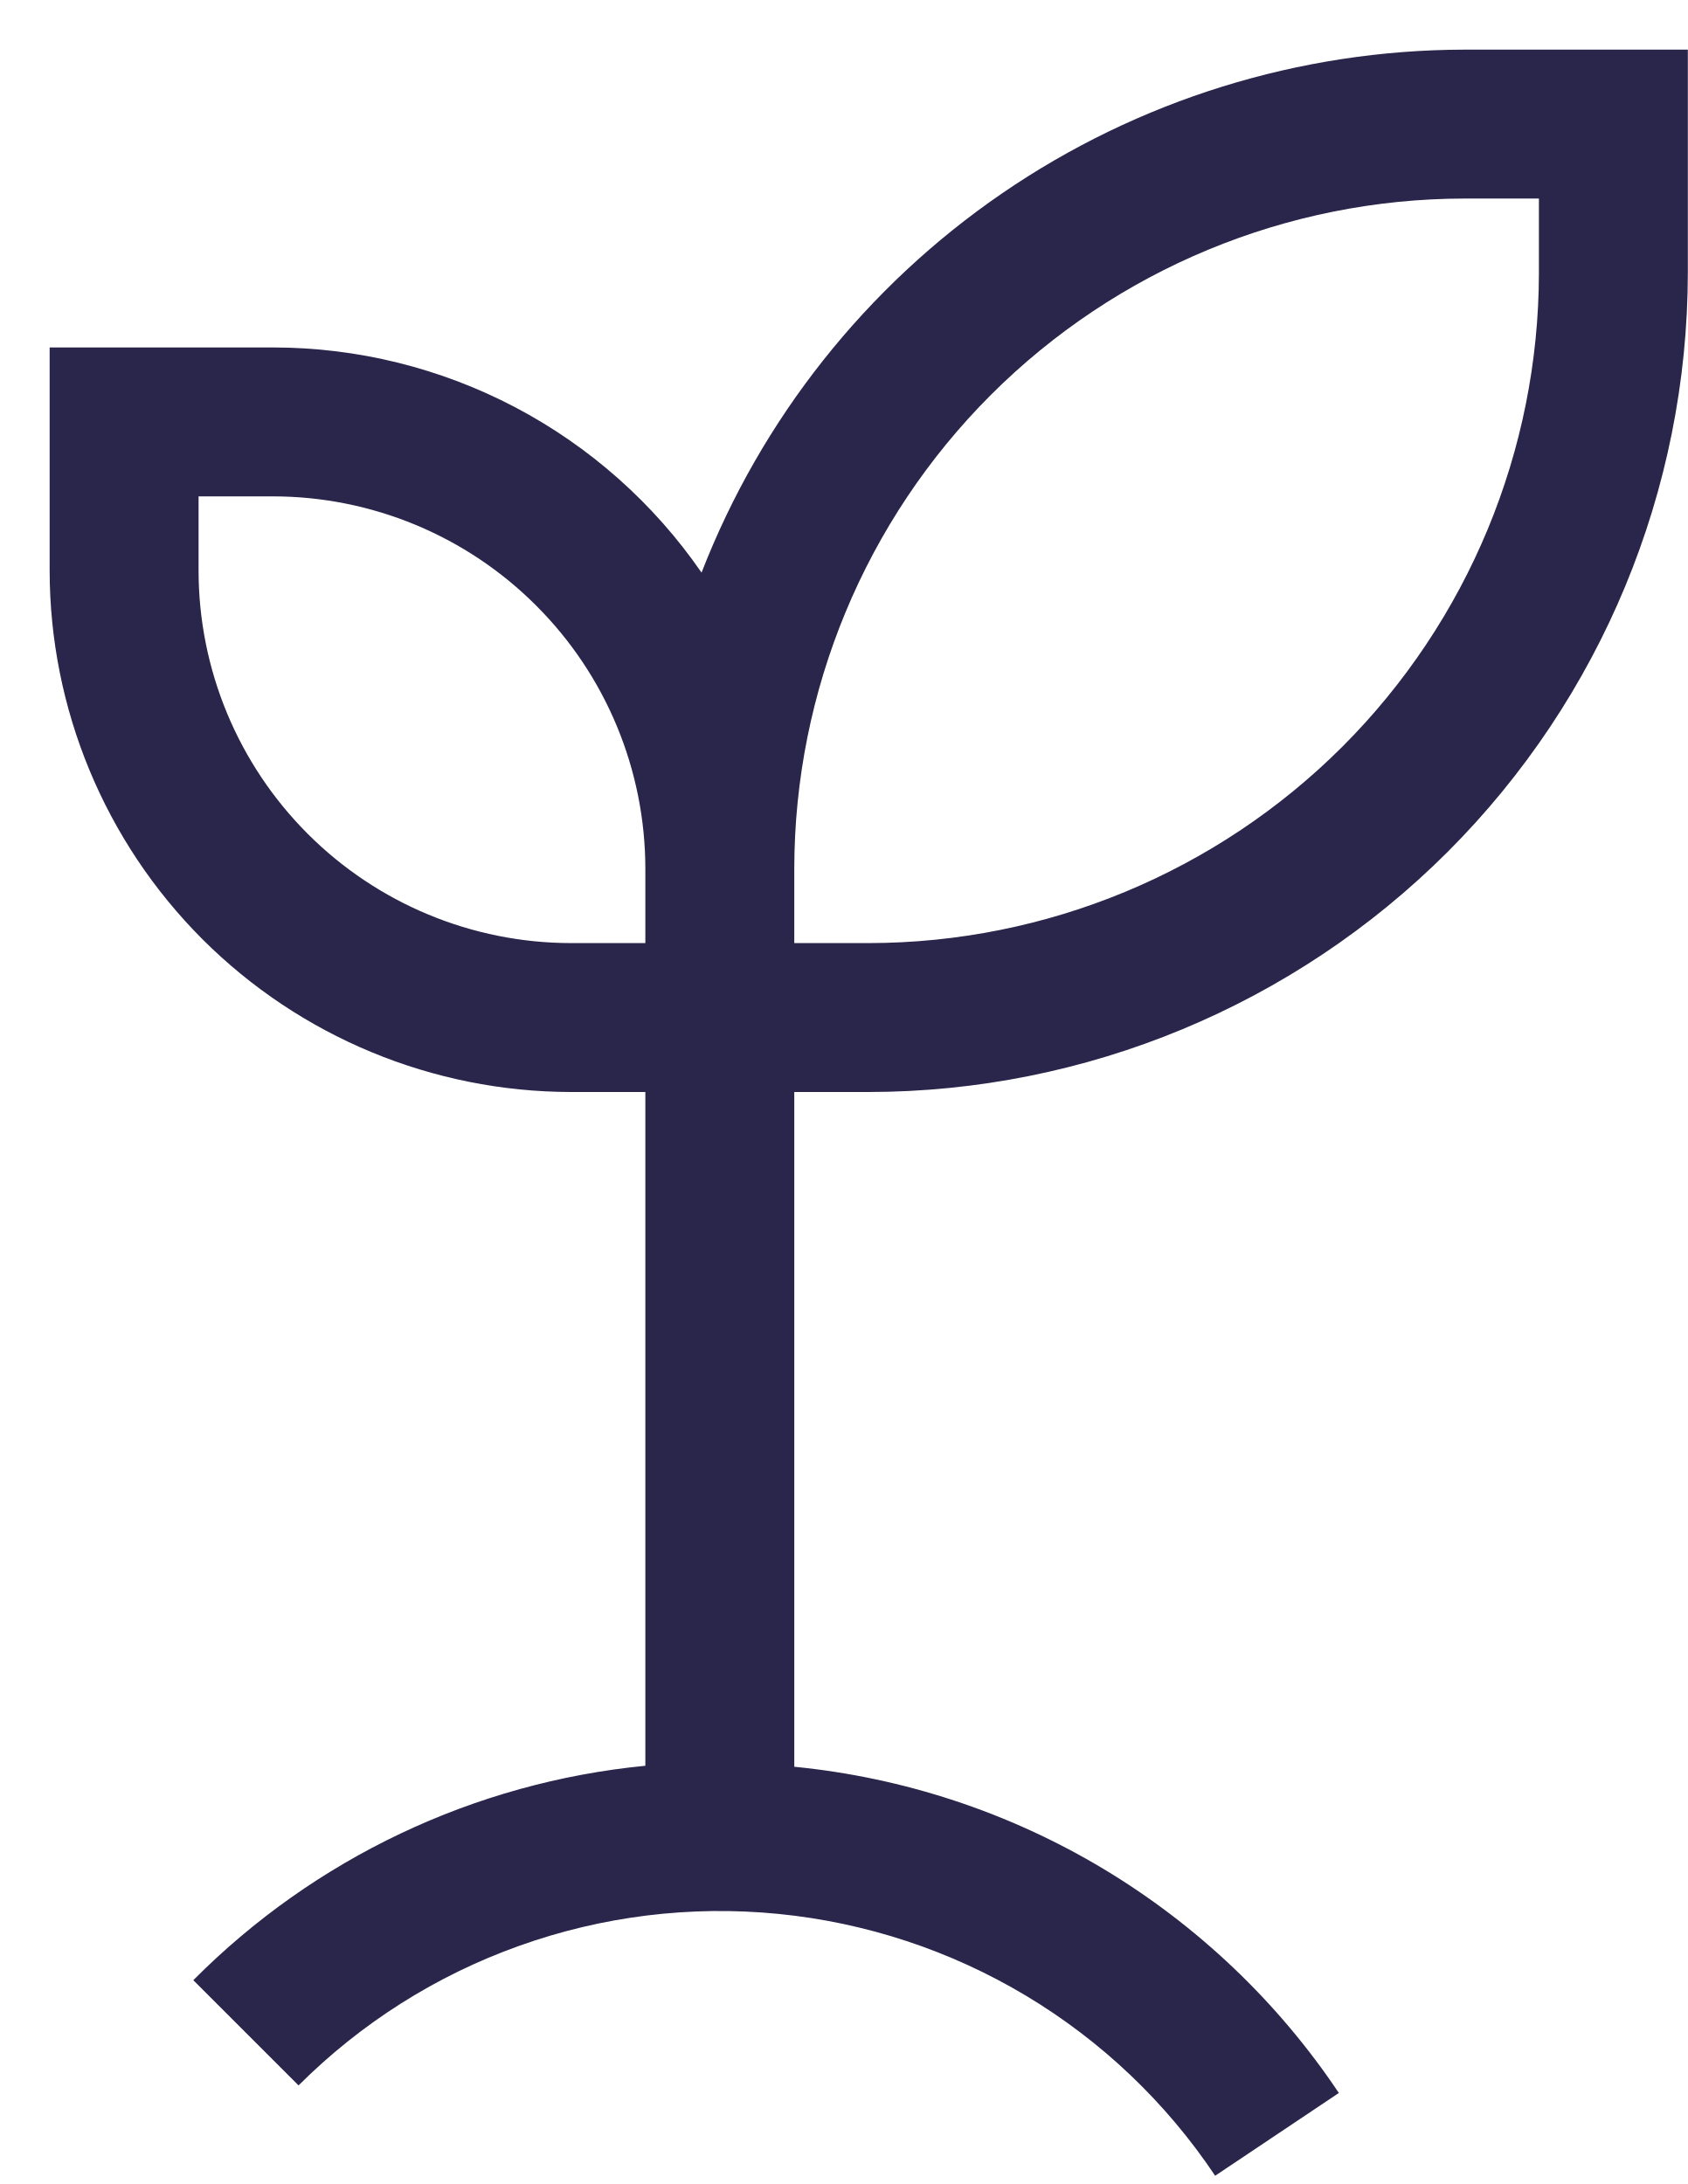
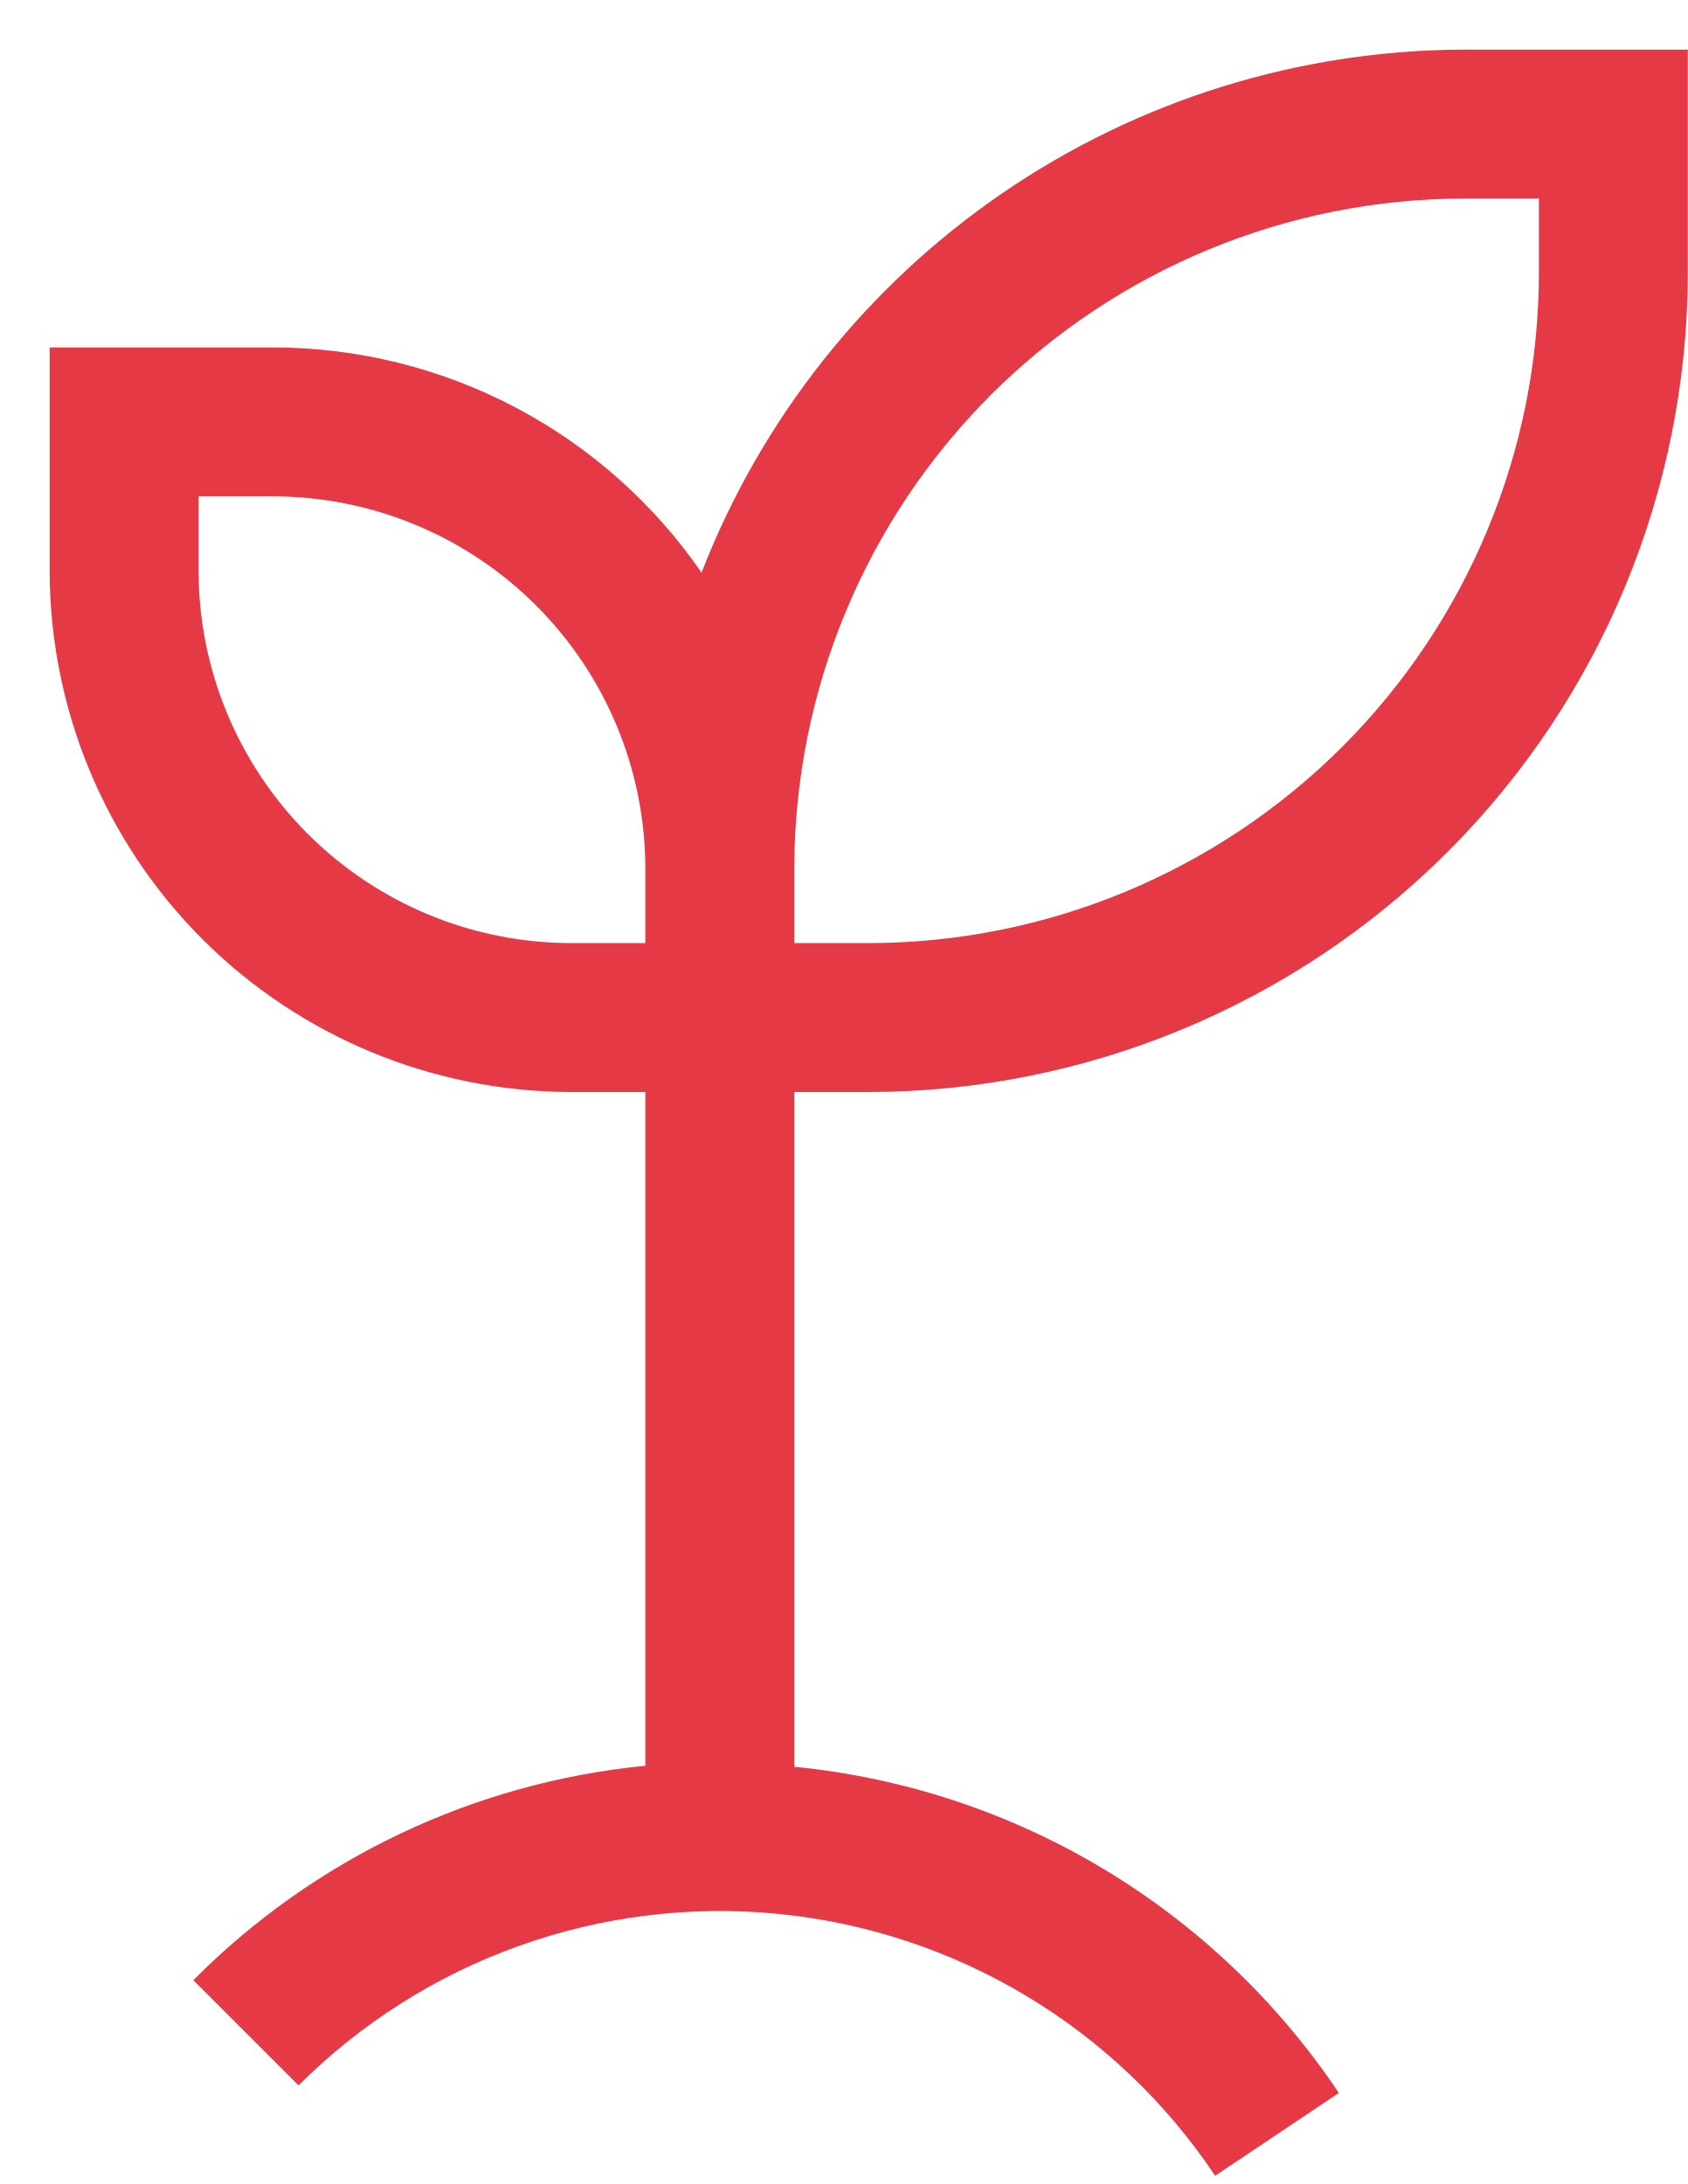
<svg xmlns="http://www.w3.org/2000/svg" width="17" height="22" viewBox="0 0 17 22" fill="none">
-   <path d="M14.75 0.5C13.088 0.503 11.465 1.007 10.094 1.947C8.723 2.887 7.668 4.219 7.066 5.768C6.584 5.069 5.939 4.497 5.188 4.102C4.436 3.707 3.599 3.5 2.75 3.5H0.5V5.75C0.502 7.142 1.055 8.476 2.039 9.461C3.024 10.445 4.358 10.998 5.75 11H6.5V17.787C4.777 17.955 3.167 18.719 1.947 19.947L3.007 21.007C3.635 20.38 4.393 19.899 5.229 19.601C6.064 19.302 6.955 19.192 7.838 19.279C8.721 19.366 9.574 19.648 10.335 20.104C11.096 20.56 11.746 21.179 12.239 21.917L13.485 21.083C12.87 20.164 12.059 19.393 11.111 18.824C10.163 18.256 9.1 17.905 8 17.797V11H8.75C10.937 10.998 13.034 10.127 14.581 8.581C16.128 7.034 16.997 4.937 17 2.75V0.5H14.75ZM5.75 9.5C4.756 9.499 3.803 9.103 3.1 8.4C2.397 7.697 2.001 6.744 2 5.75V5H2.75C3.744 5.001 4.697 5.396 5.4 6.1C6.104 6.803 6.499 7.756 6.5 8.75V9.5H5.75ZM15.5 2.75C15.498 4.54 14.786 6.255 13.521 7.521C12.255 8.786 10.54 9.498 8.75 9.5H8V8.75C8.002 6.96 8.714 5.245 9.979 3.979C11.245 2.714 12.96 2.002 14.75 2H15.5V2.75Z" fill="#2A254B" />
+   <path d="M14.75 0.5C13.088 0.503 11.465 1.007 10.094 1.947C8.723 2.887 7.668 4.219 7.066 5.768C6.584 5.069 5.939 4.497 5.188 4.102C4.436 3.707 3.599 3.5 2.75 3.5H0.5V5.75C0.502 7.142 1.055 8.476 2.039 9.461C3.024 10.445 4.358 10.998 5.75 11H6.5V17.787C4.777 17.955 3.167 18.719 1.947 19.947L3.007 21.007C3.635 20.38 4.393 19.899 5.229 19.601C6.064 19.302 6.955 19.192 7.838 19.279C8.721 19.366 9.574 19.648 10.335 20.104C11.096 20.56 11.746 21.179 12.239 21.917L13.485 21.083C12.87 20.164 12.059 19.393 11.111 18.824C10.163 18.256 9.1 17.905 8 17.797V11H8.75C10.937 10.998 13.034 10.127 14.581 8.581C16.128 7.034 16.997 4.937 17 2.75V0.5H14.75ZM5.75 9.5C4.756 9.499 3.803 9.103 3.1 8.4C2.397 7.697 2.001 6.744 2 5.75V5H2.75C3.744 5.001 4.697 5.396 5.4 6.1C6.104 6.803 6.499 7.756 6.5 8.75V9.5H5.75ZM15.5 2.75C15.498 4.54 14.786 6.255 13.521 7.521C12.255 8.786 10.54 9.498 8.75 9.5H8V8.75C8.002 6.96 8.714 5.245 9.979 3.979C11.245 2.714 12.96 2.002 14.75 2H15.5V2.75Z" fill="#e63946" />
</svg>
